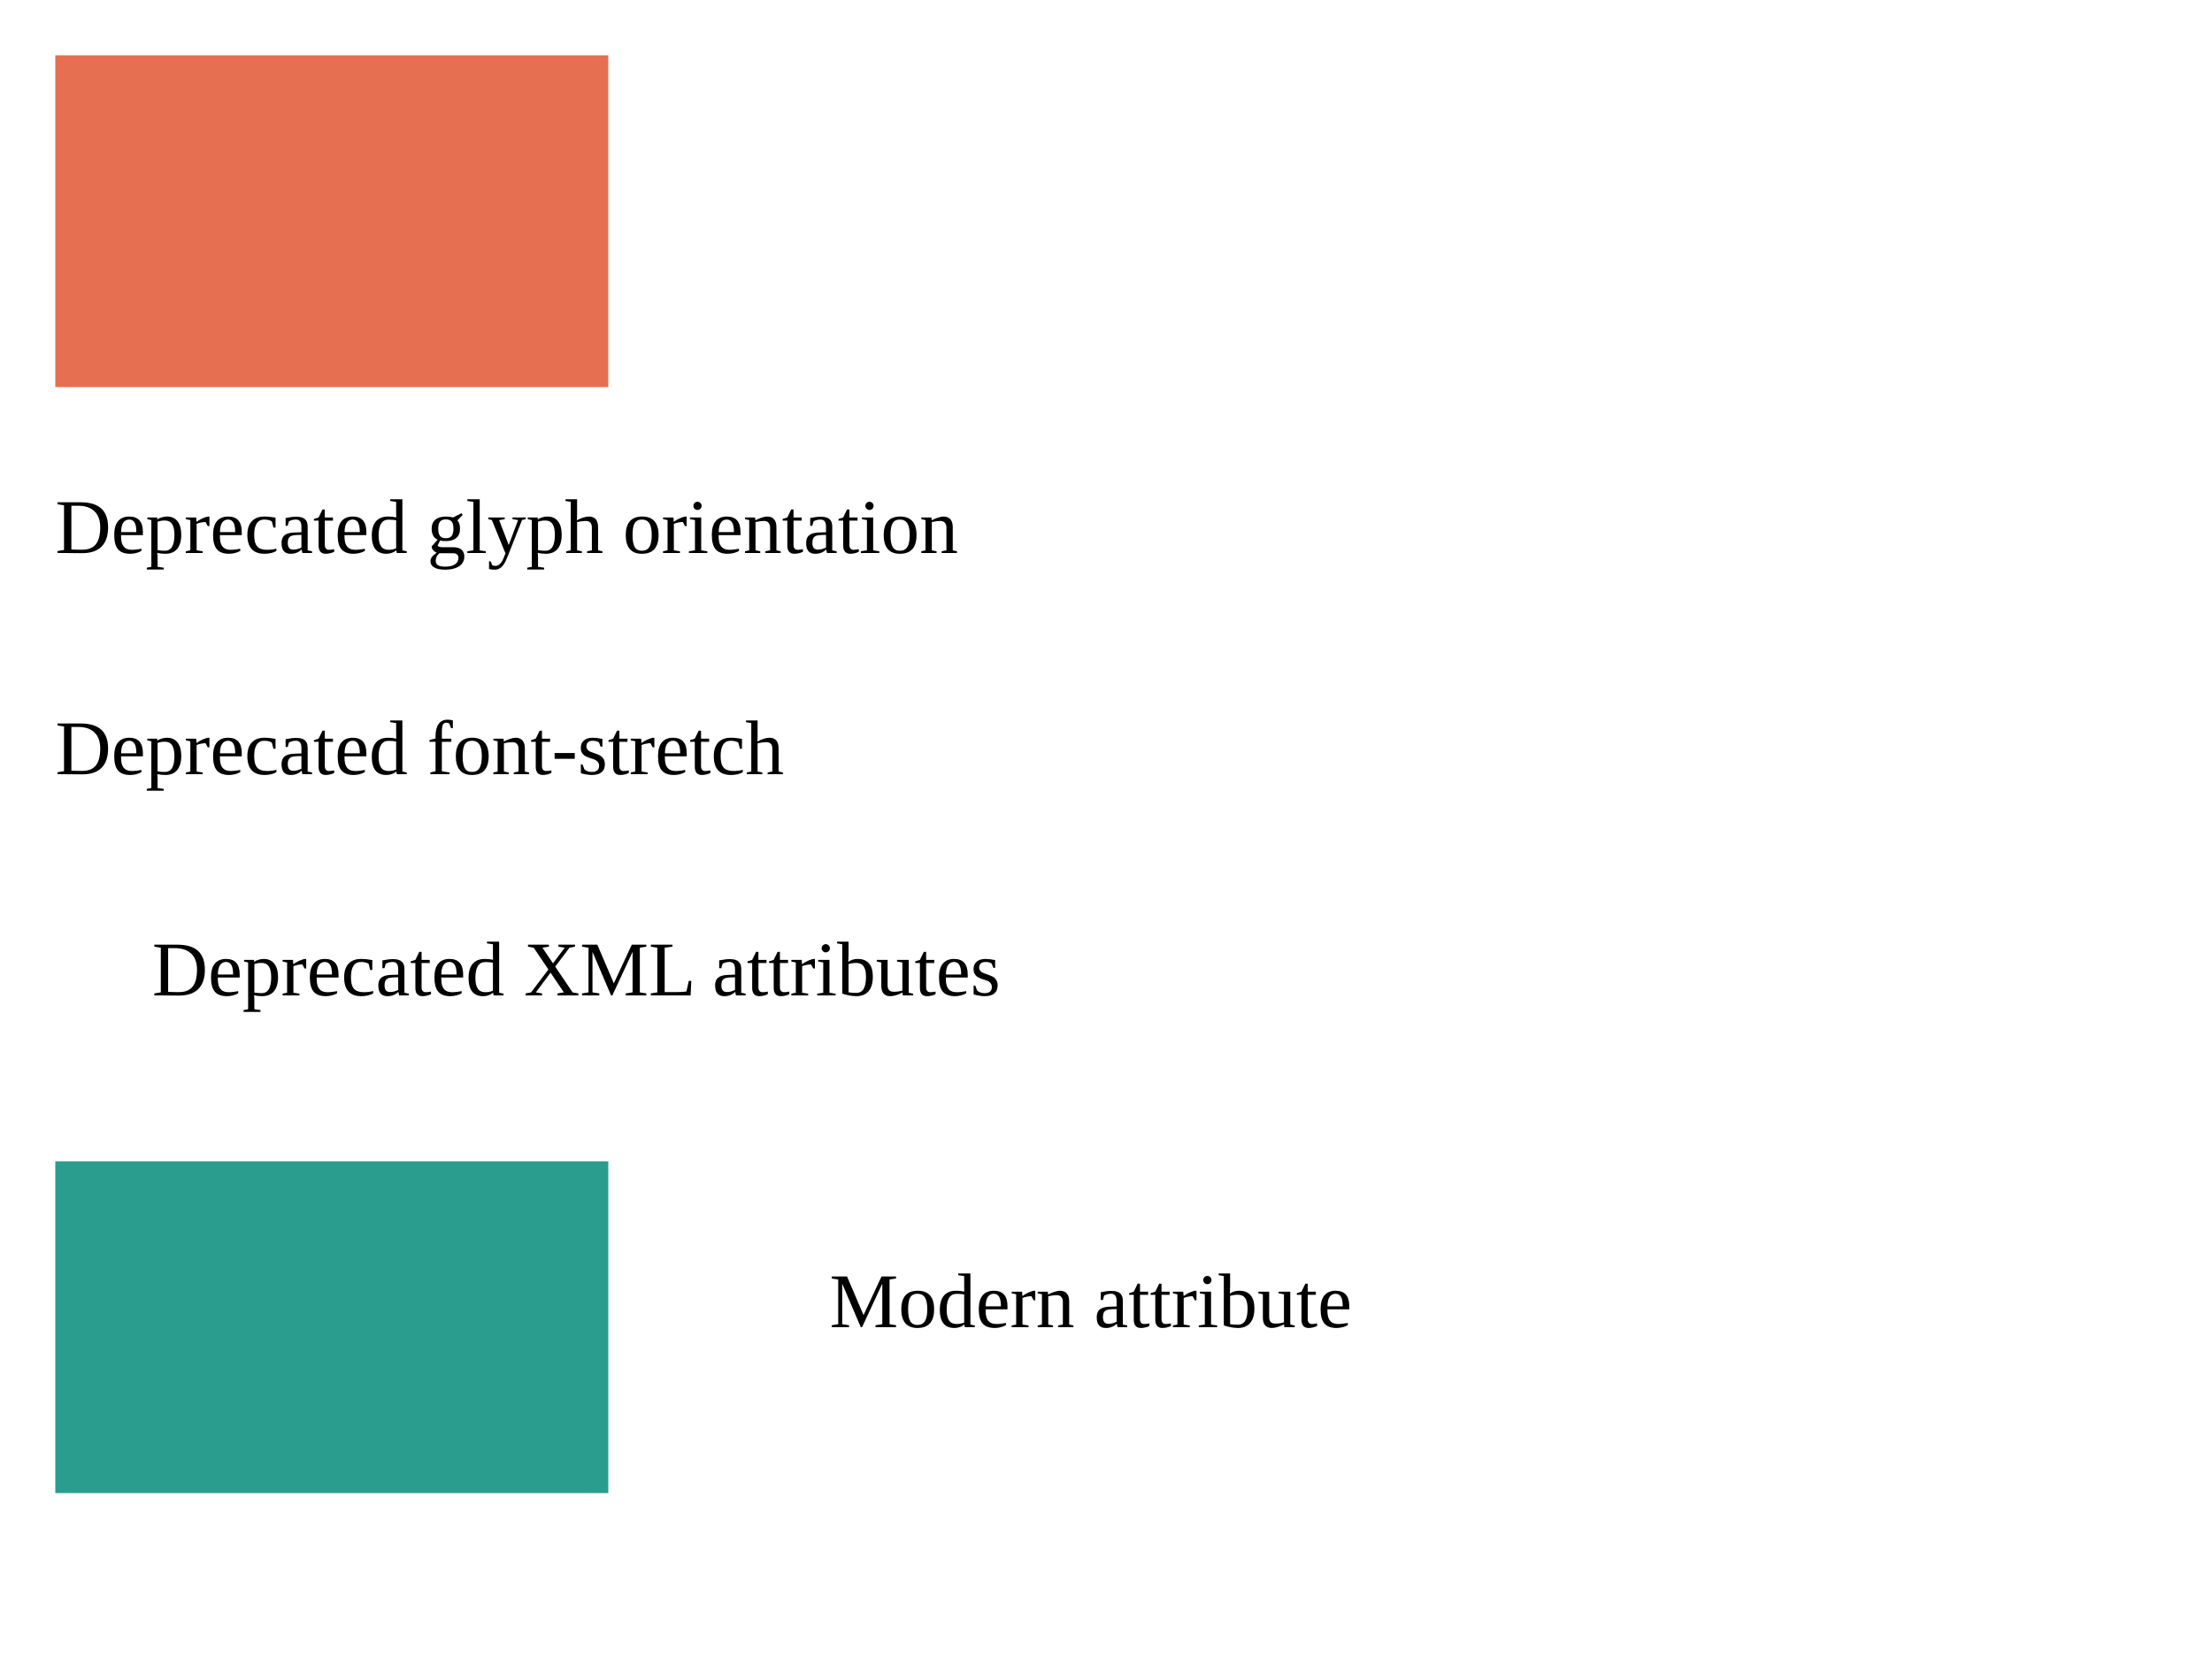
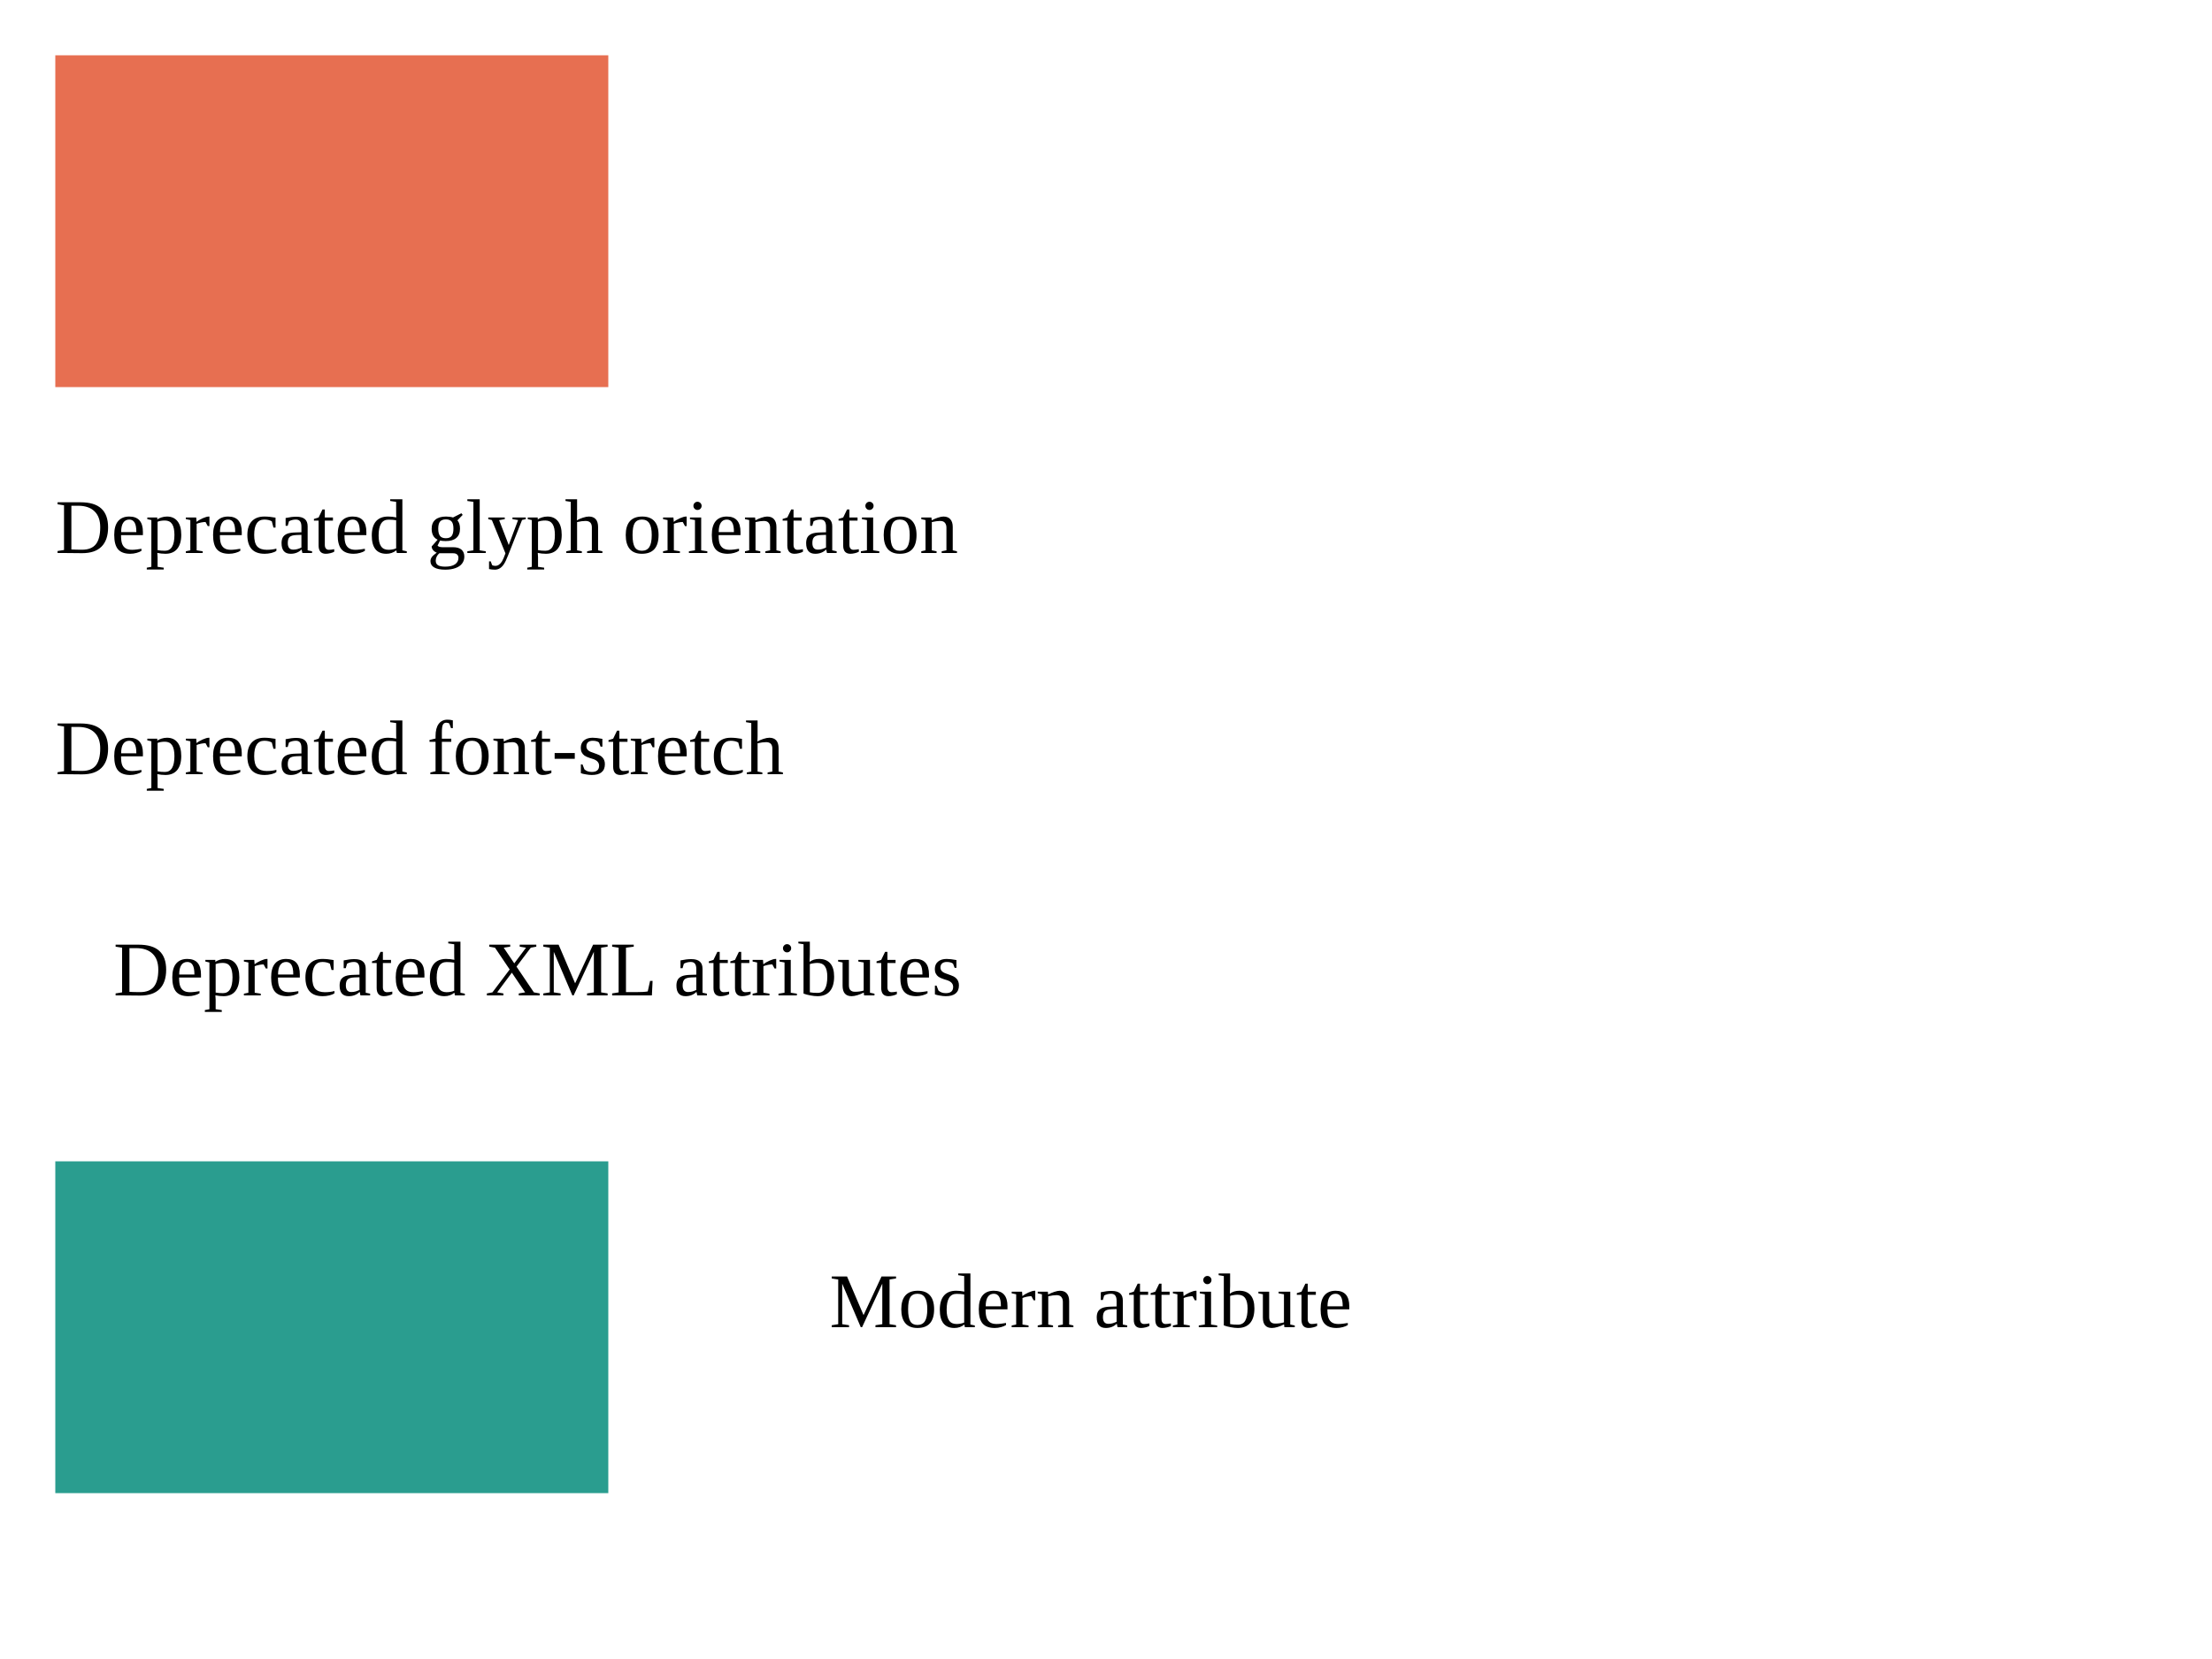
<svg xmlns="http://www.w3.org/2000/svg" xmlns:xlink="http://www.w3.org/1999/xlink" viewBox="0 0 400 300" baseProfile="full" zoomAndPan="magnify" version="1.1">
  <rect x="10" y="10" width="100" height="60" fill="#e76f51" clip="rect(0, 50, 50, 0)" />
  <text x="10" y="100" font-size="14" glyph-orientation-horizontal="0" glyph-orientation-vertical="auto">
-     Deprecated glyph orientation
-   </text>
+ 		Deprecated glyph orientation
+ 	</text>
  <text x="10" y="140" font-size="14" font-stretch="condensed">
-     Deprecated font-stretch
-   </text>
+ 		Deprecated font-stretch
+ 	</text>
  <defs>
    <linearGradient id="grad1">
      <stop offset="0%" stop-color="#2a9d8f" />
      <stop offset="100%" stop-color="#264653" />
    </linearGradient>
+     <clipPath id="clip1">
+       <rect x="10" y="210" width="100" height="60" />
+     </clipPath>
  </defs>
  <use x="150" y="10" xlink:href="#grad1" />
  <text x="10" y="180" font-size="14" xml:lang="en" xml:space="preserve">
-     Deprecated XML attributes
-   </text>
+ 		Deprecated XML attributes
+ 	</text>
  <rect x="10" y="210" width="100" height="60" fill="#2a9d8f" clip-path="url(#clip1)" />
  <text x="150" y="240" font-size="14" lang="en">
-     Modern attribute
-   </text>
+ 		Modern attribute
+ 	</text>
</svg>
